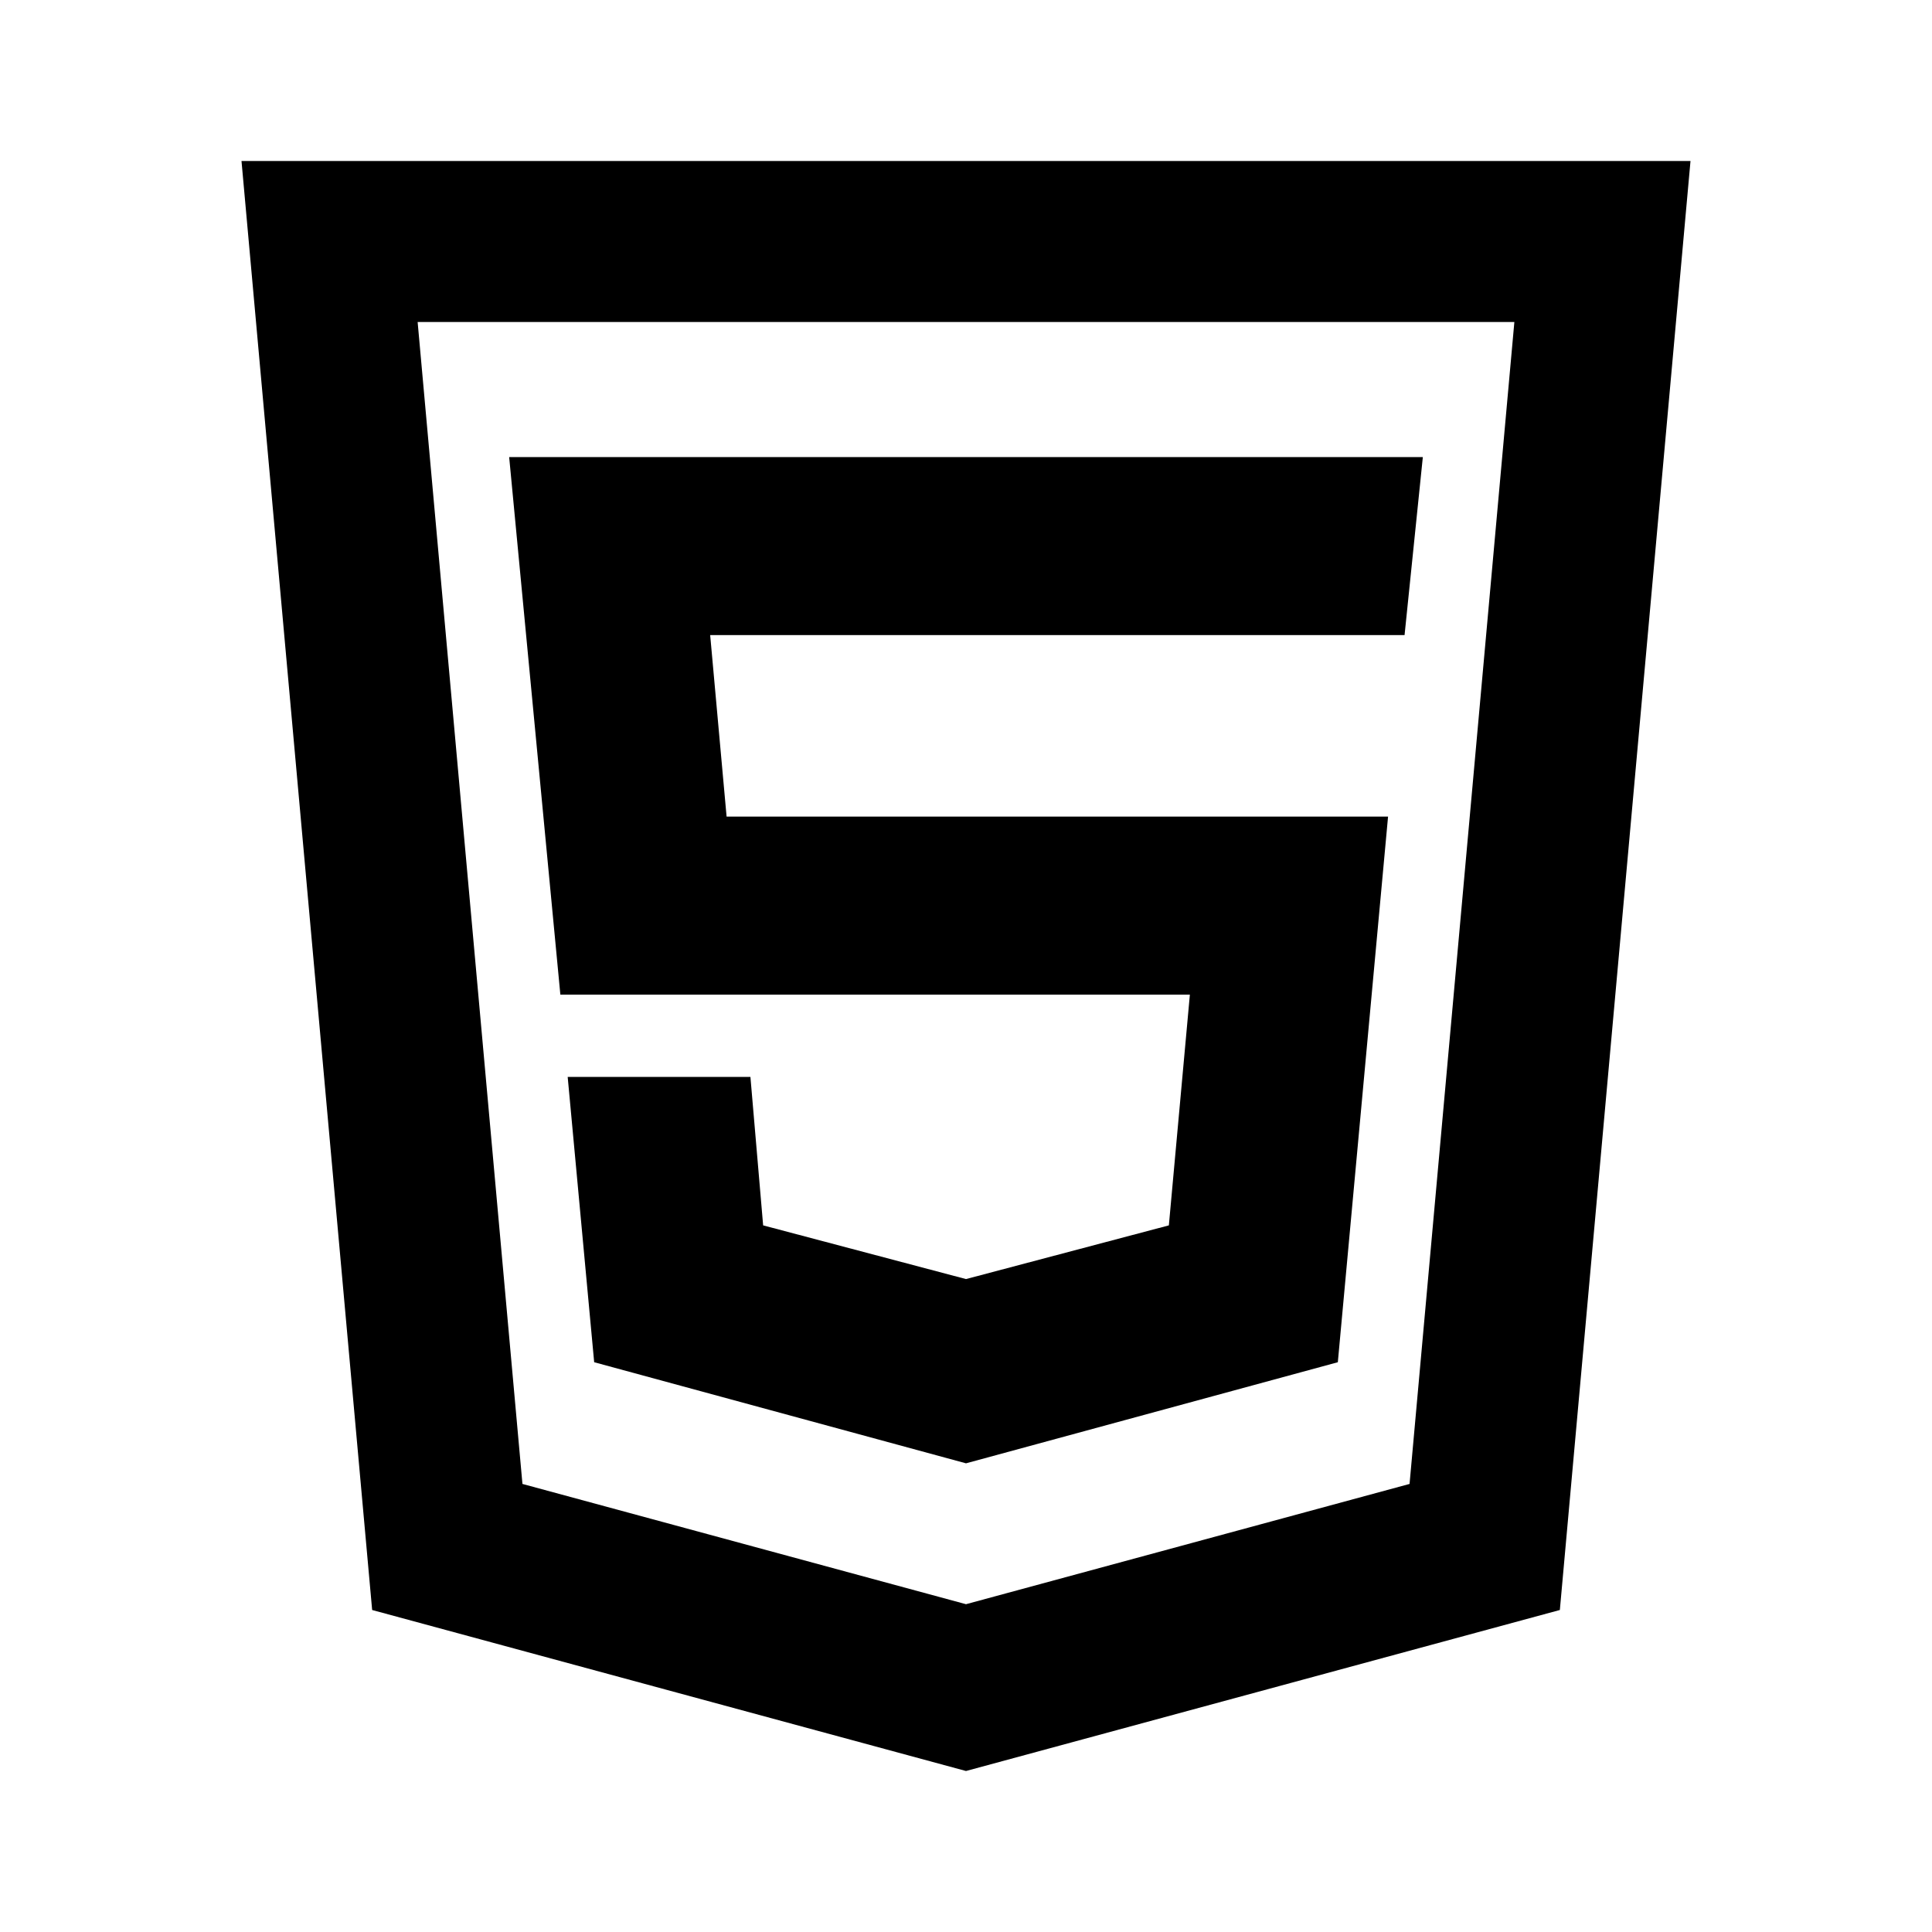
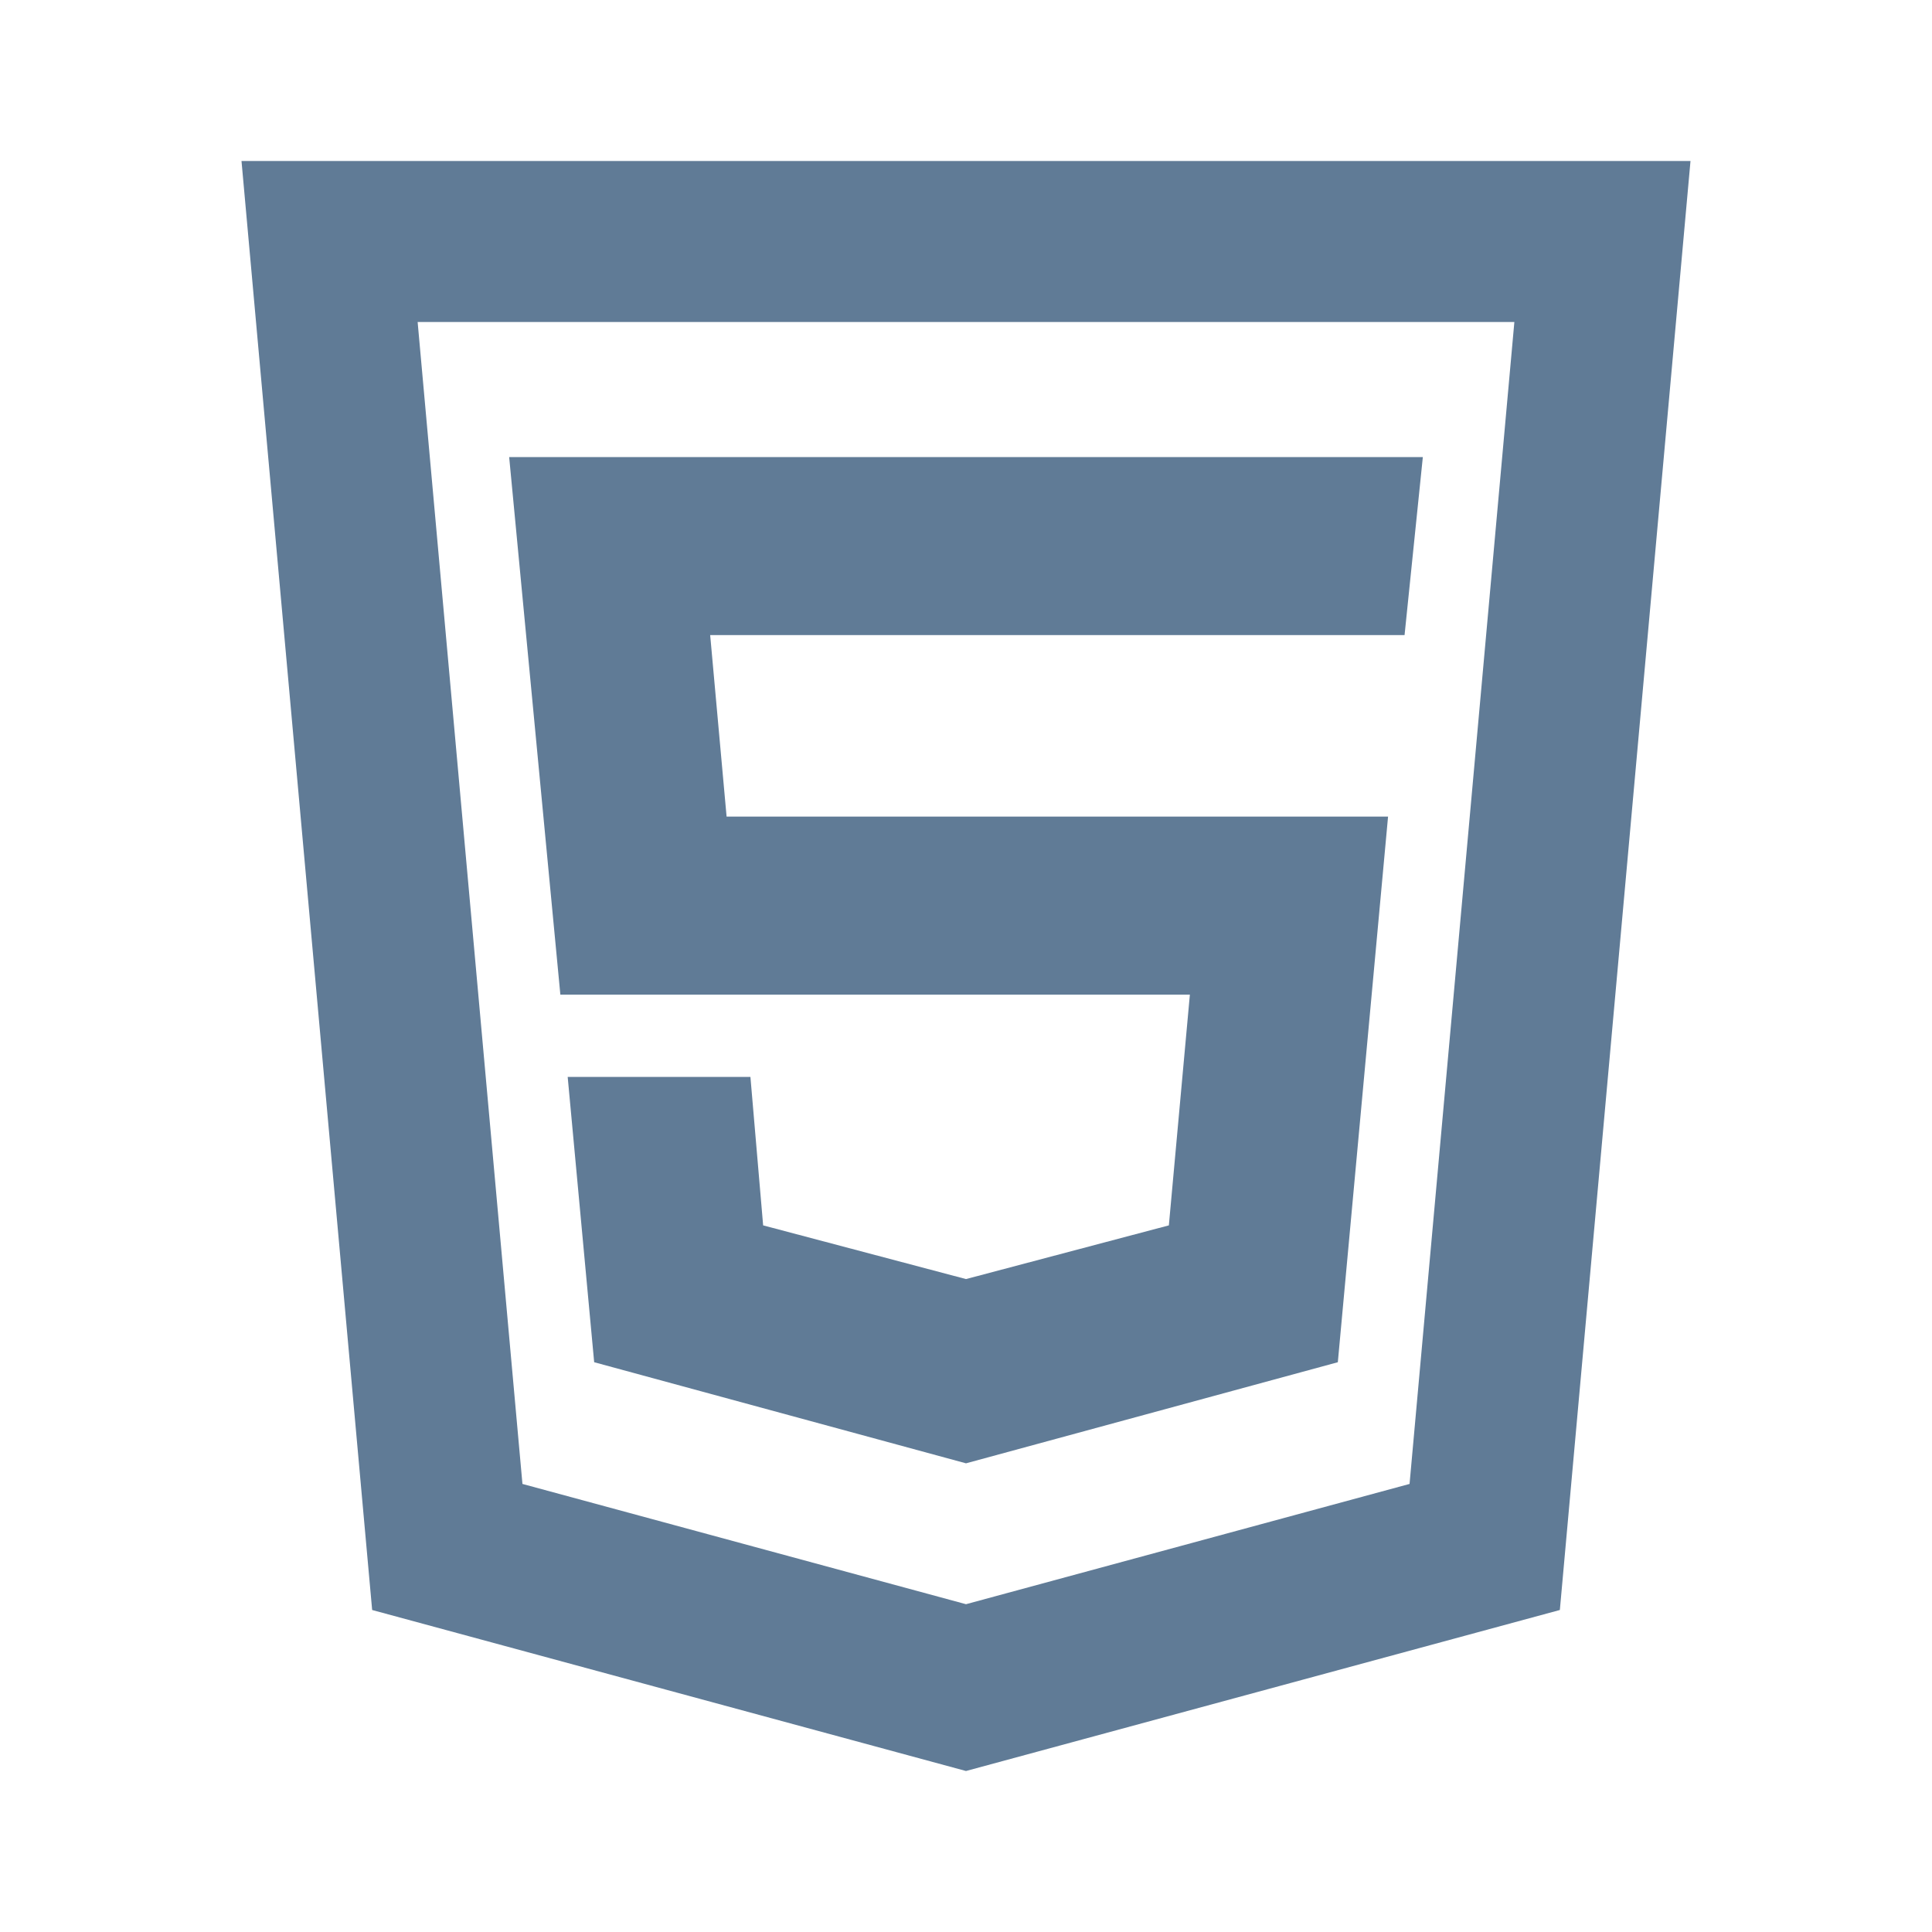
- <svg xmlns="http://www.w3.org/2000/svg" viewBox="0 0 24 24" fill="currentColor">
+ <svg xmlns="http://www.w3.org/2000/svg" viewBox="0 0 24 24" fill="#607B96">
  <path d="M12 18.178L7.381 16.922L7.052 13.378H9.322L9.48 15.222L12 15.889L14.52 15.222L14.781 12.356H6.961L6.325 5.678H17.675L17.448 7.889H8.822L9.026 10.144H17.243L16.619 16.922L12 18.178ZM3 2H21L19.377 20L12 22L4.623 20L3 2ZM5.188 4L6.49 18.434L12 19.928L17.51 18.434L18.812 4H5.188Z" />
</svg>
